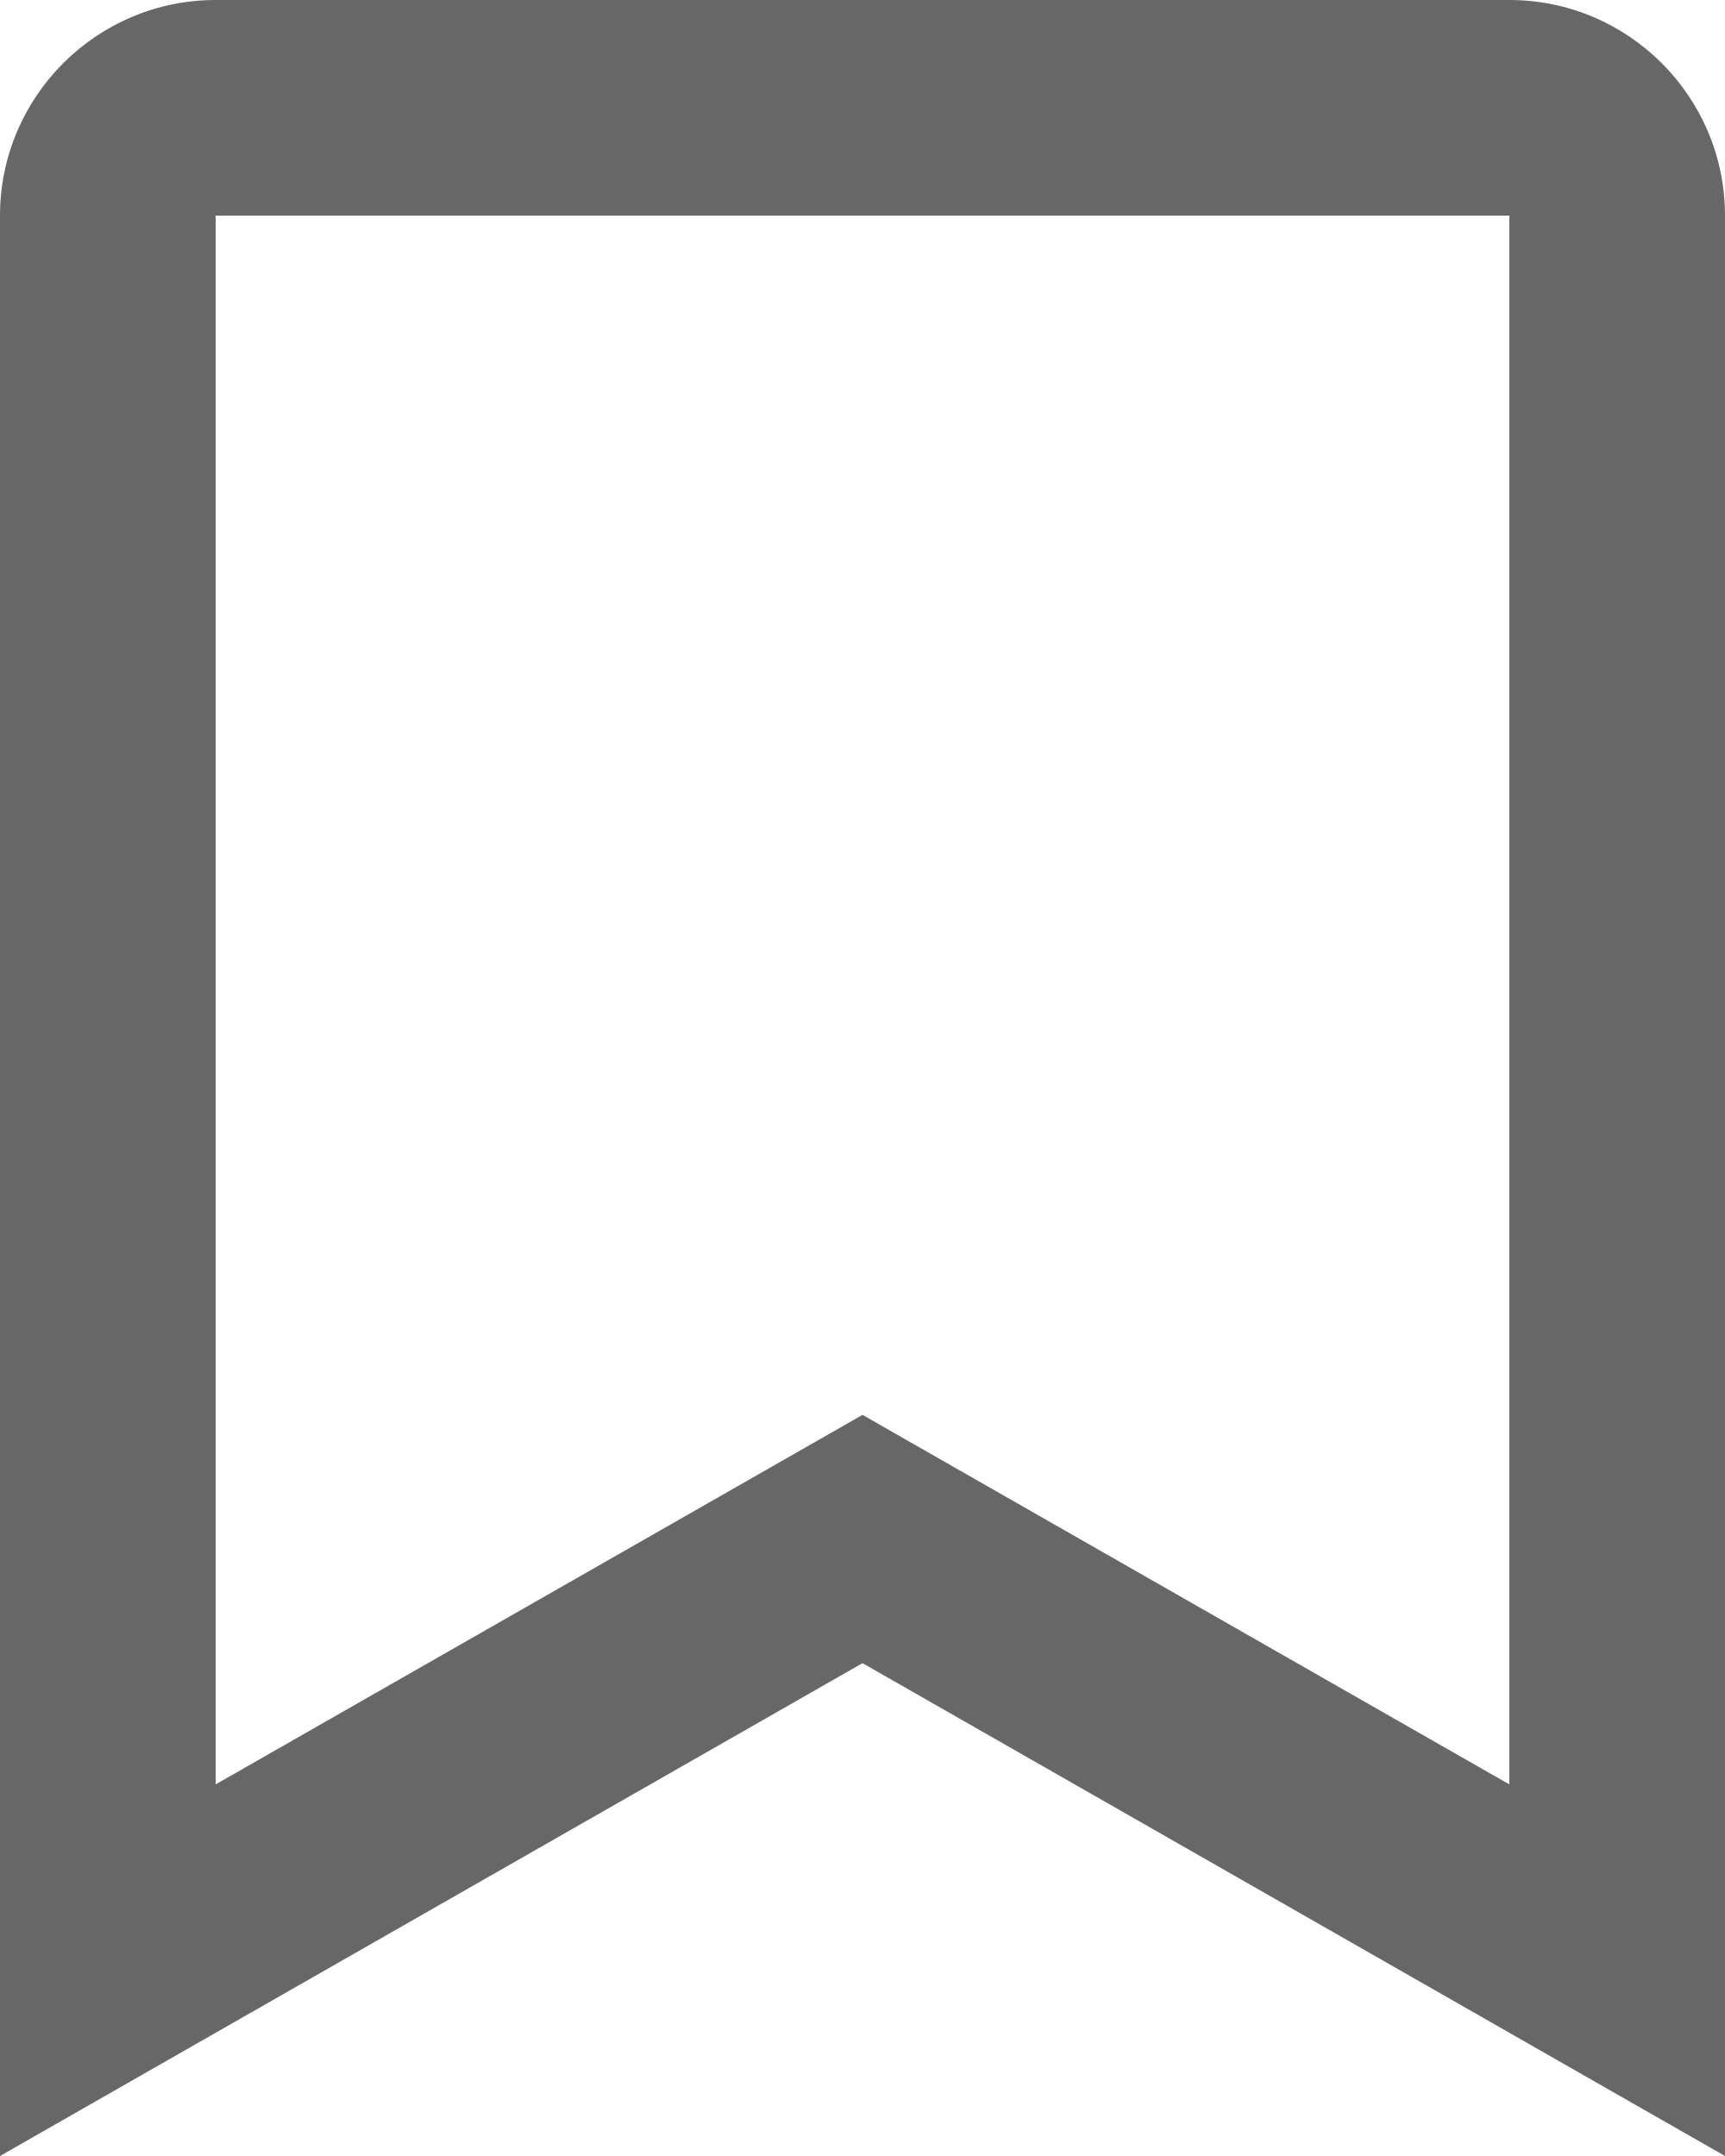
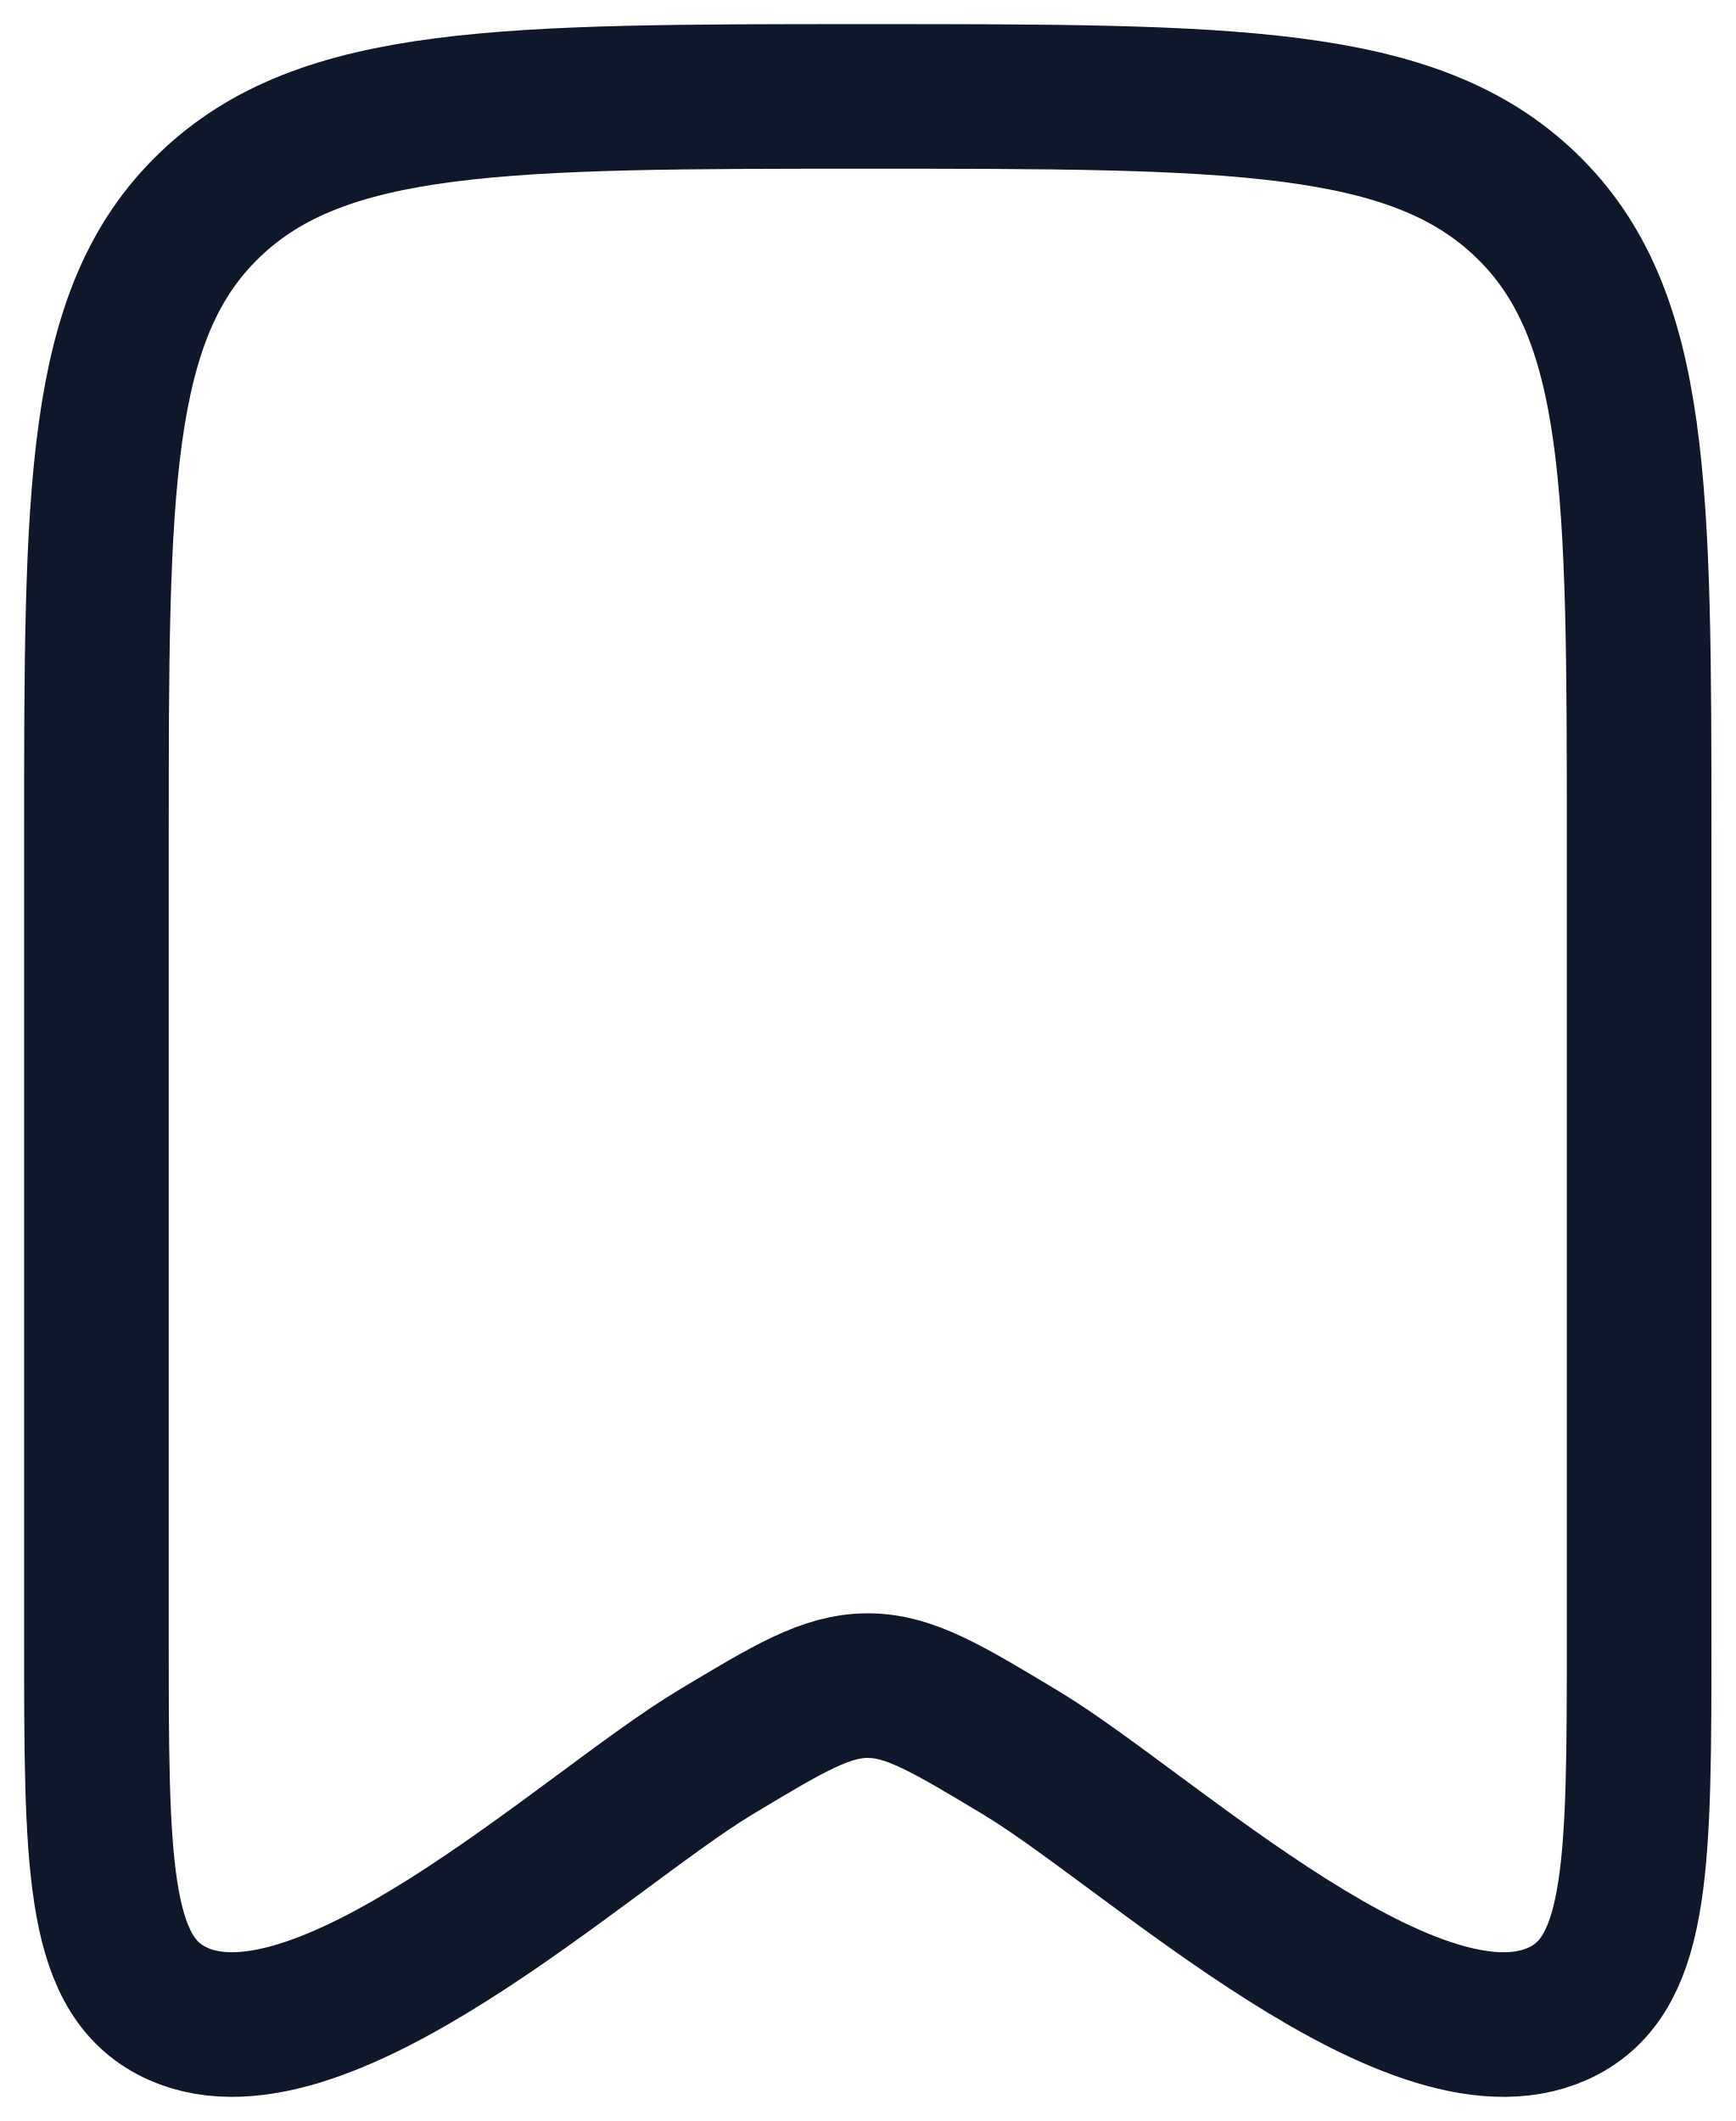
- <svg xmlns="http://www.w3.org/2000/svg" width="16" height="20" viewBox="0 0 16 20" fill="none">
-   <path d="M14 0H2C0.897 0 0 0.897 0 2V20L8 15.428L16 20V2C16 0.897 15.103 0 14 0ZM14 16.553L8 13.125L2 16.553V2H14V16.553Z" fill="#676767" />
+ <svg xmlns="http://www.w3.org/2000/svg" width="18" height="22" viewBox="0 0 18 22" fill="none">
+   <path d="M1 16.981V8.708C1 5.074 1 3.257 2.172 2.129C3.343 1 5.229 1 9 1C12.771 1 14.657 1 15.828 2.129C17 3.257 17 5.074 17 8.708V16.981C17 19.287 17 20.44 16.227 20.852C14.73 21.651 11.923 18.985 10.59 18.182C9.817 17.717 9.43 17.484 9 17.484C8.57 17.484 8.183 17.717 7.41 18.182C6.077 18.985 3.269 21.651 1.773 20.852C1 20.44 1 19.287 1 16.981Z" stroke="#0F172B" stroke-width="1.5" stroke-linecap="round" stroke-linejoin="round" />
</svg>
